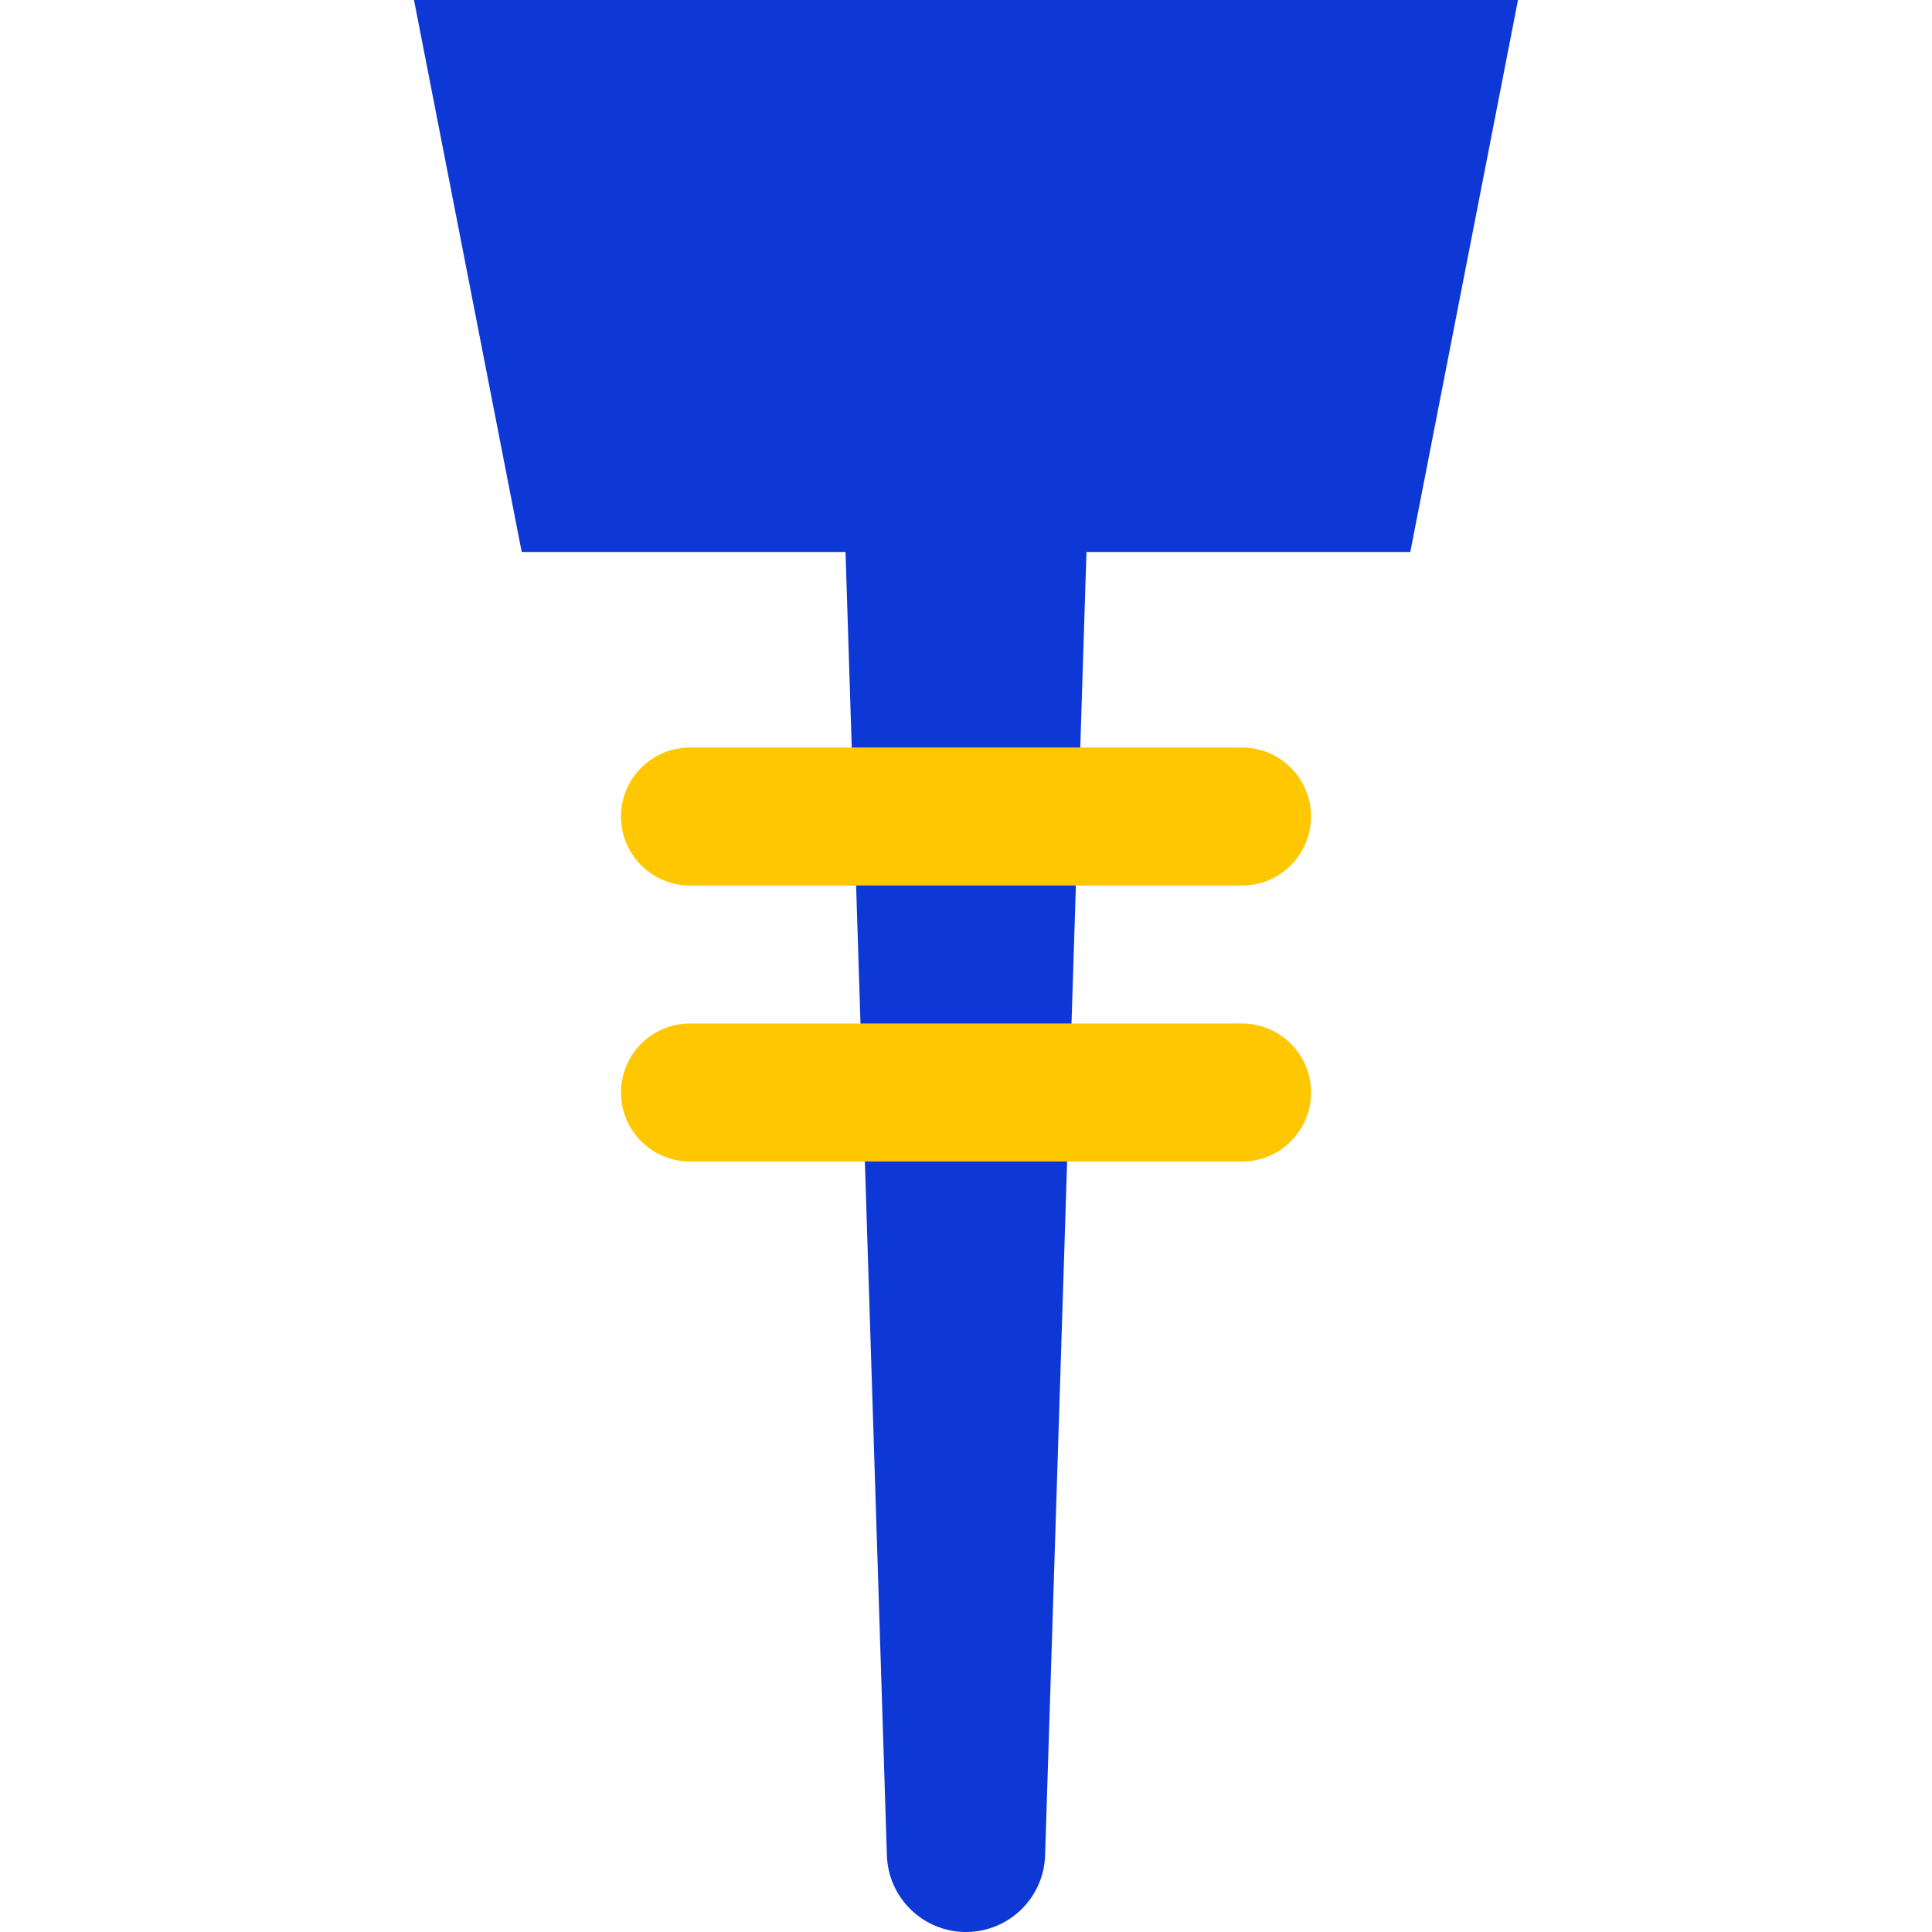
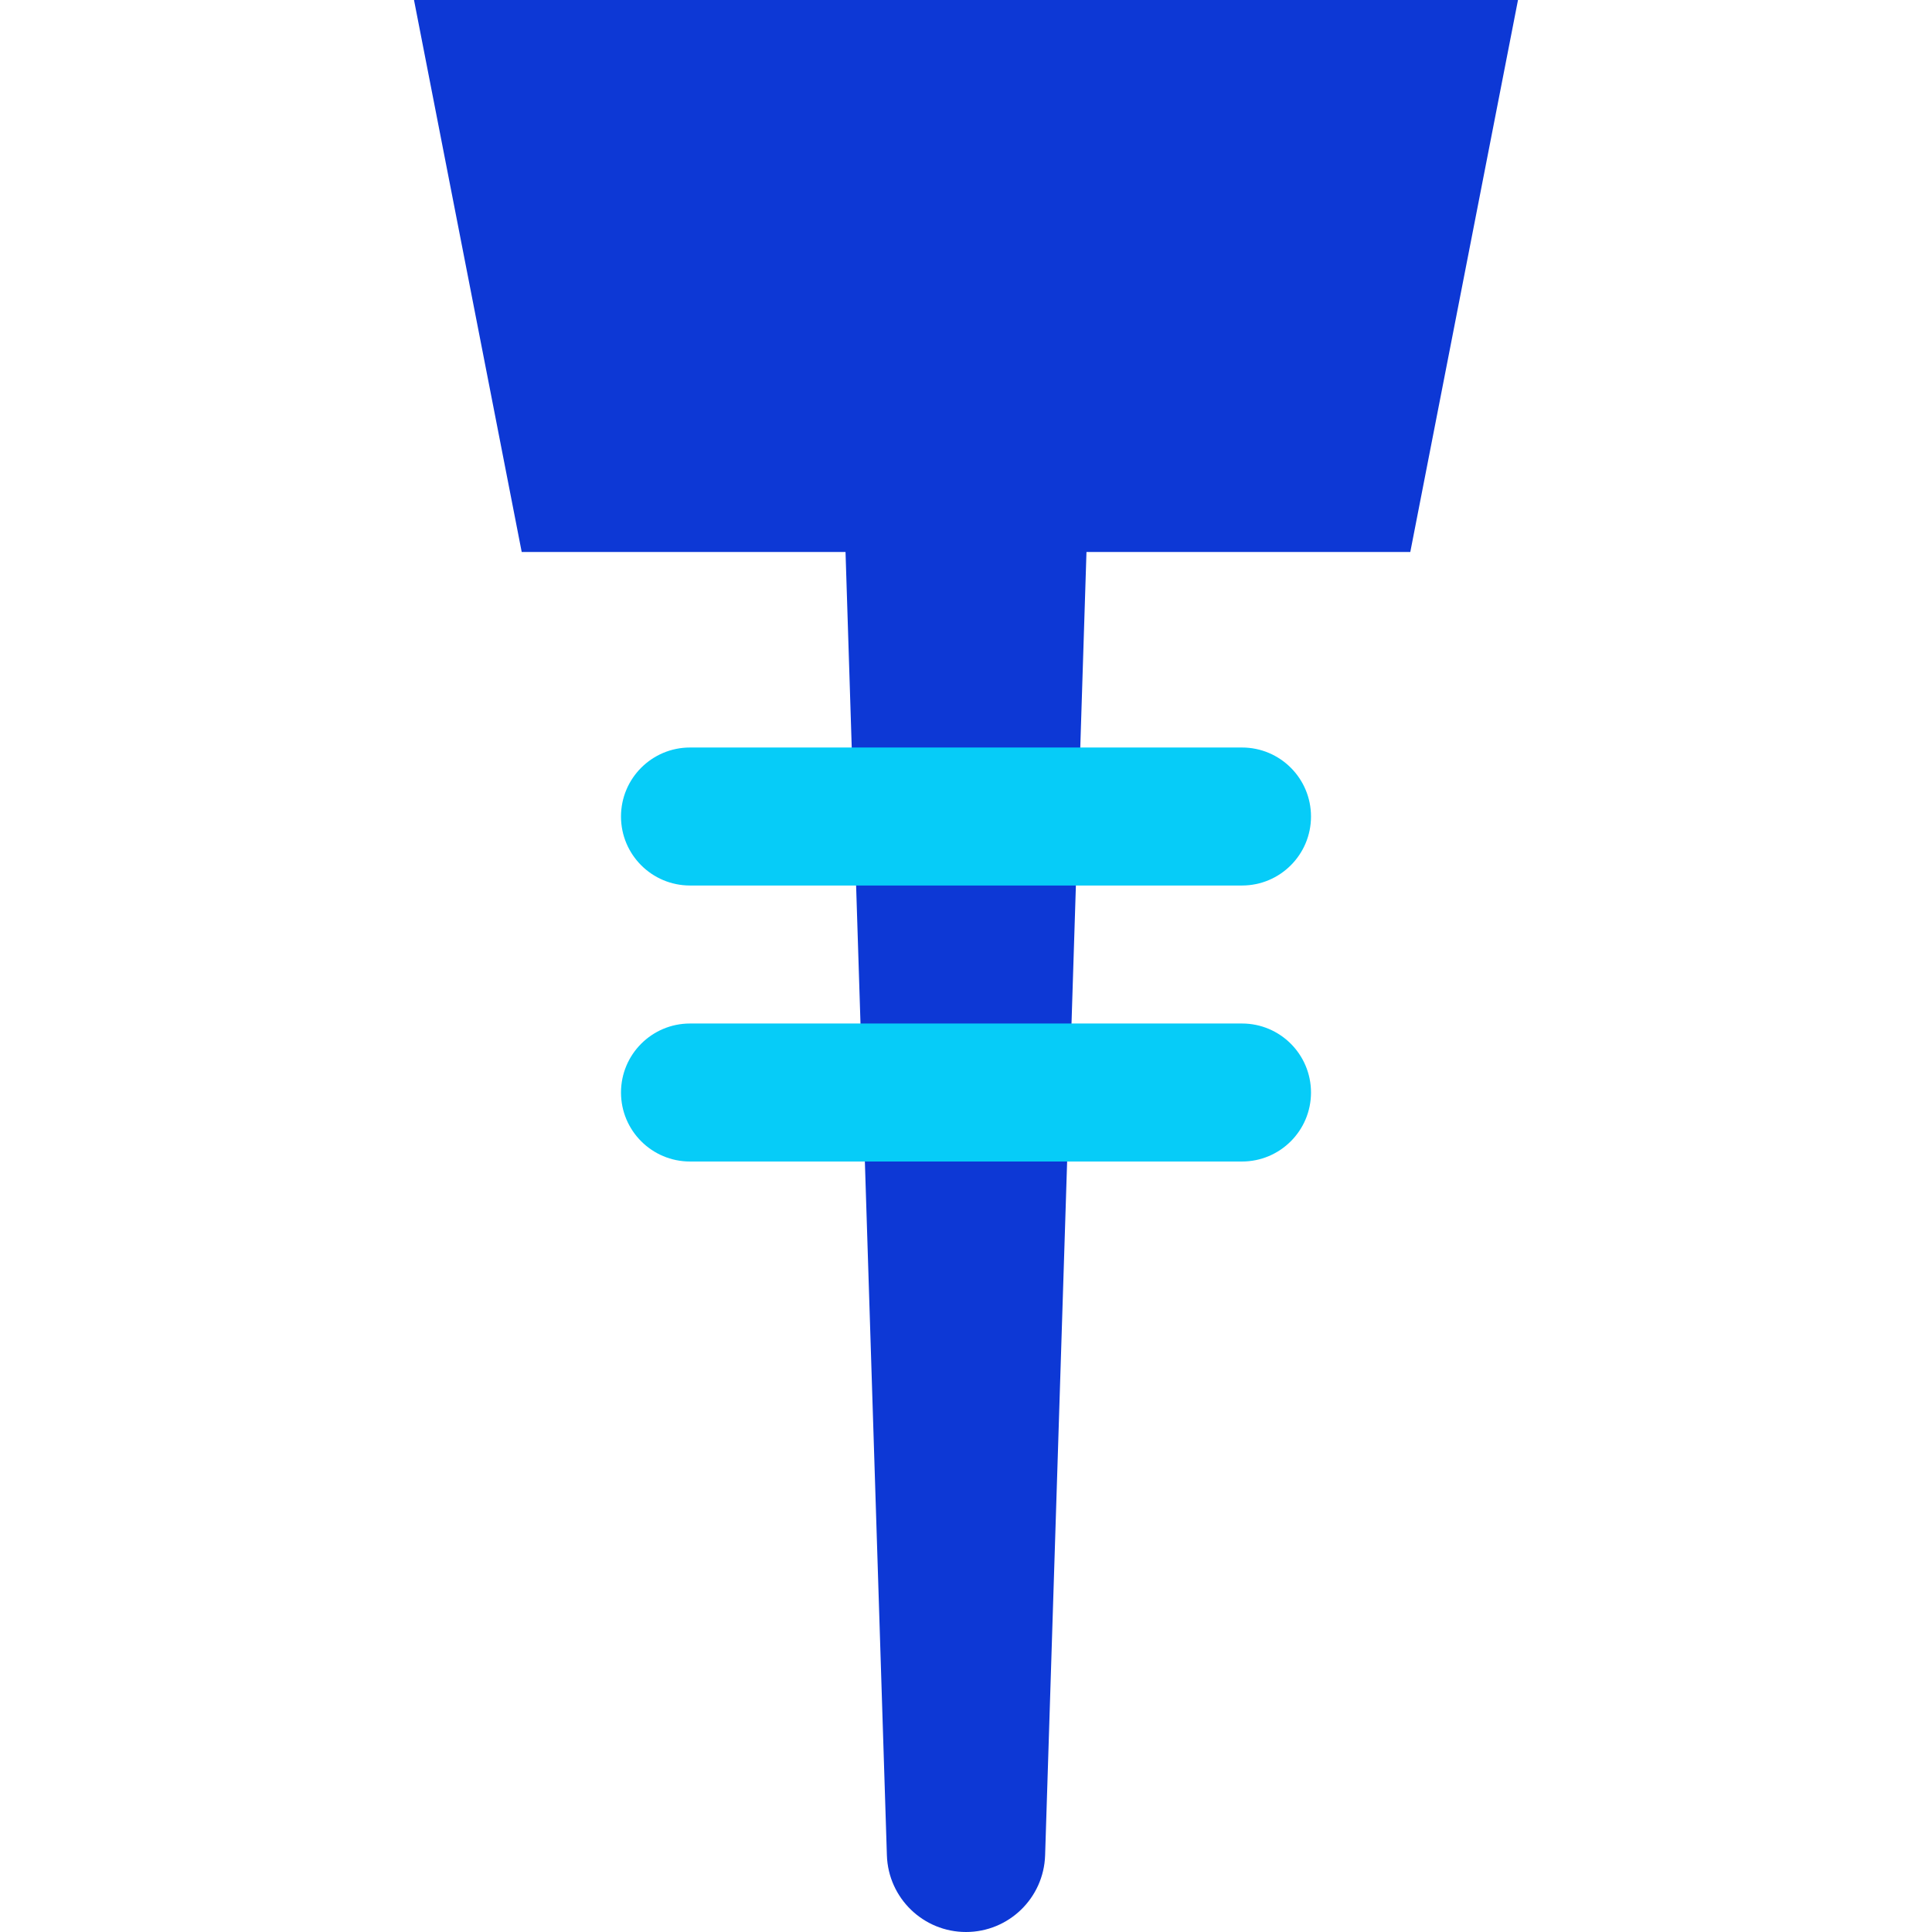
<svg xmlns="http://www.w3.org/2000/svg" width="56" height="56" viewBox="0 0 56 56" fill="none">
-   <path d="M24.127 3.998C24.058 1.811 25.812 0 28 0V0C30.188 0 31.942 1.811 31.873 3.998L30.293 53.779C30.253 55.017 29.238 56 28 56V56C26.762 56 25.747 55.017 25.707 53.779L24.127 3.998Z" fill="#0D38D5" />
+   <path d="M24.127 3.998C24.058 1.811 25.812 0 28 0C30.188 0 31.942 1.811 31.873 3.998L30.293 53.779C30.253 55.017 29.238 56 28 56C26.762 56 25.747 55.017 25.707 53.779L24.127 3.998Z" fill="#0D38D5" />
  <path d="M12 0H44L40.878 16H15.122L12 0Z" fill="#0D38D5" />
-   <rect x="18" y="21.667" width="20" height="4" rx="2" fill="#FFC700" />
-   <rect x="18" y="29.667" width="20" height="4" rx="2" fill="#FFC700" />
+   <rect x="18" y="21.667" width="20" height="4" rx="2" fill="#06CCF8" />
+   <rect x="18" y="29.667" width="20" height="4" rx="2" fill="#06CCF8" />
</svg>
